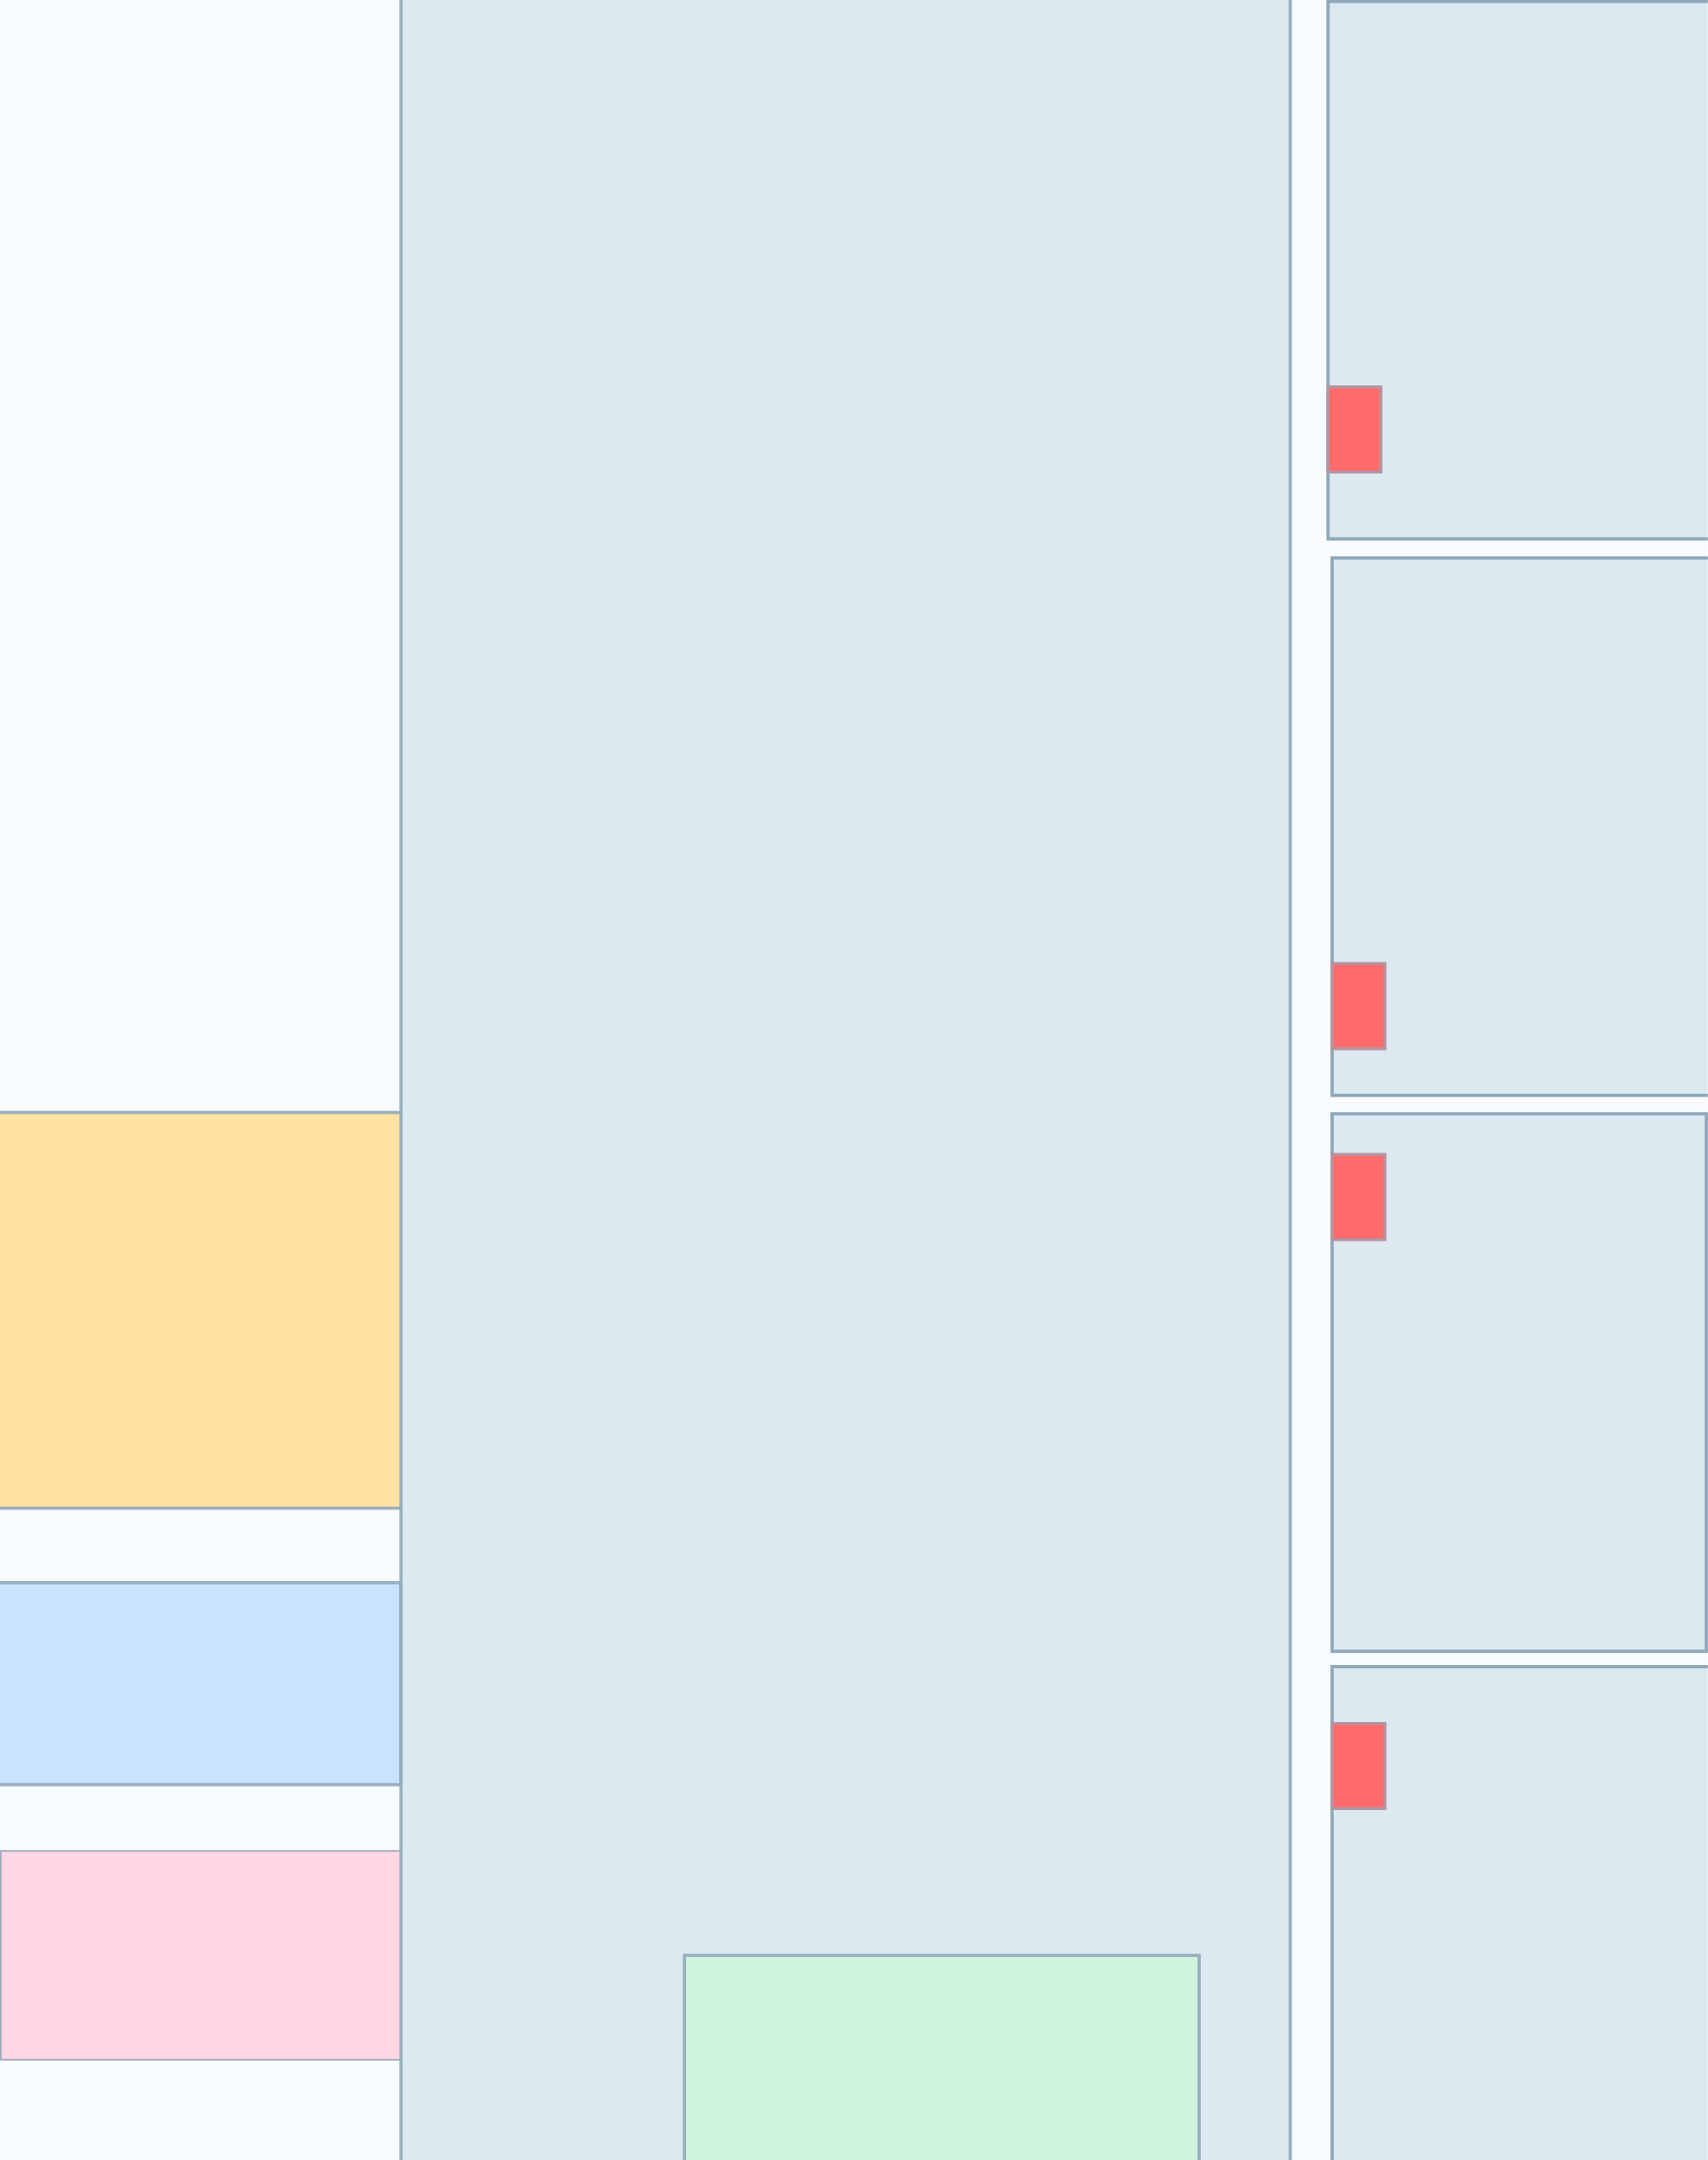
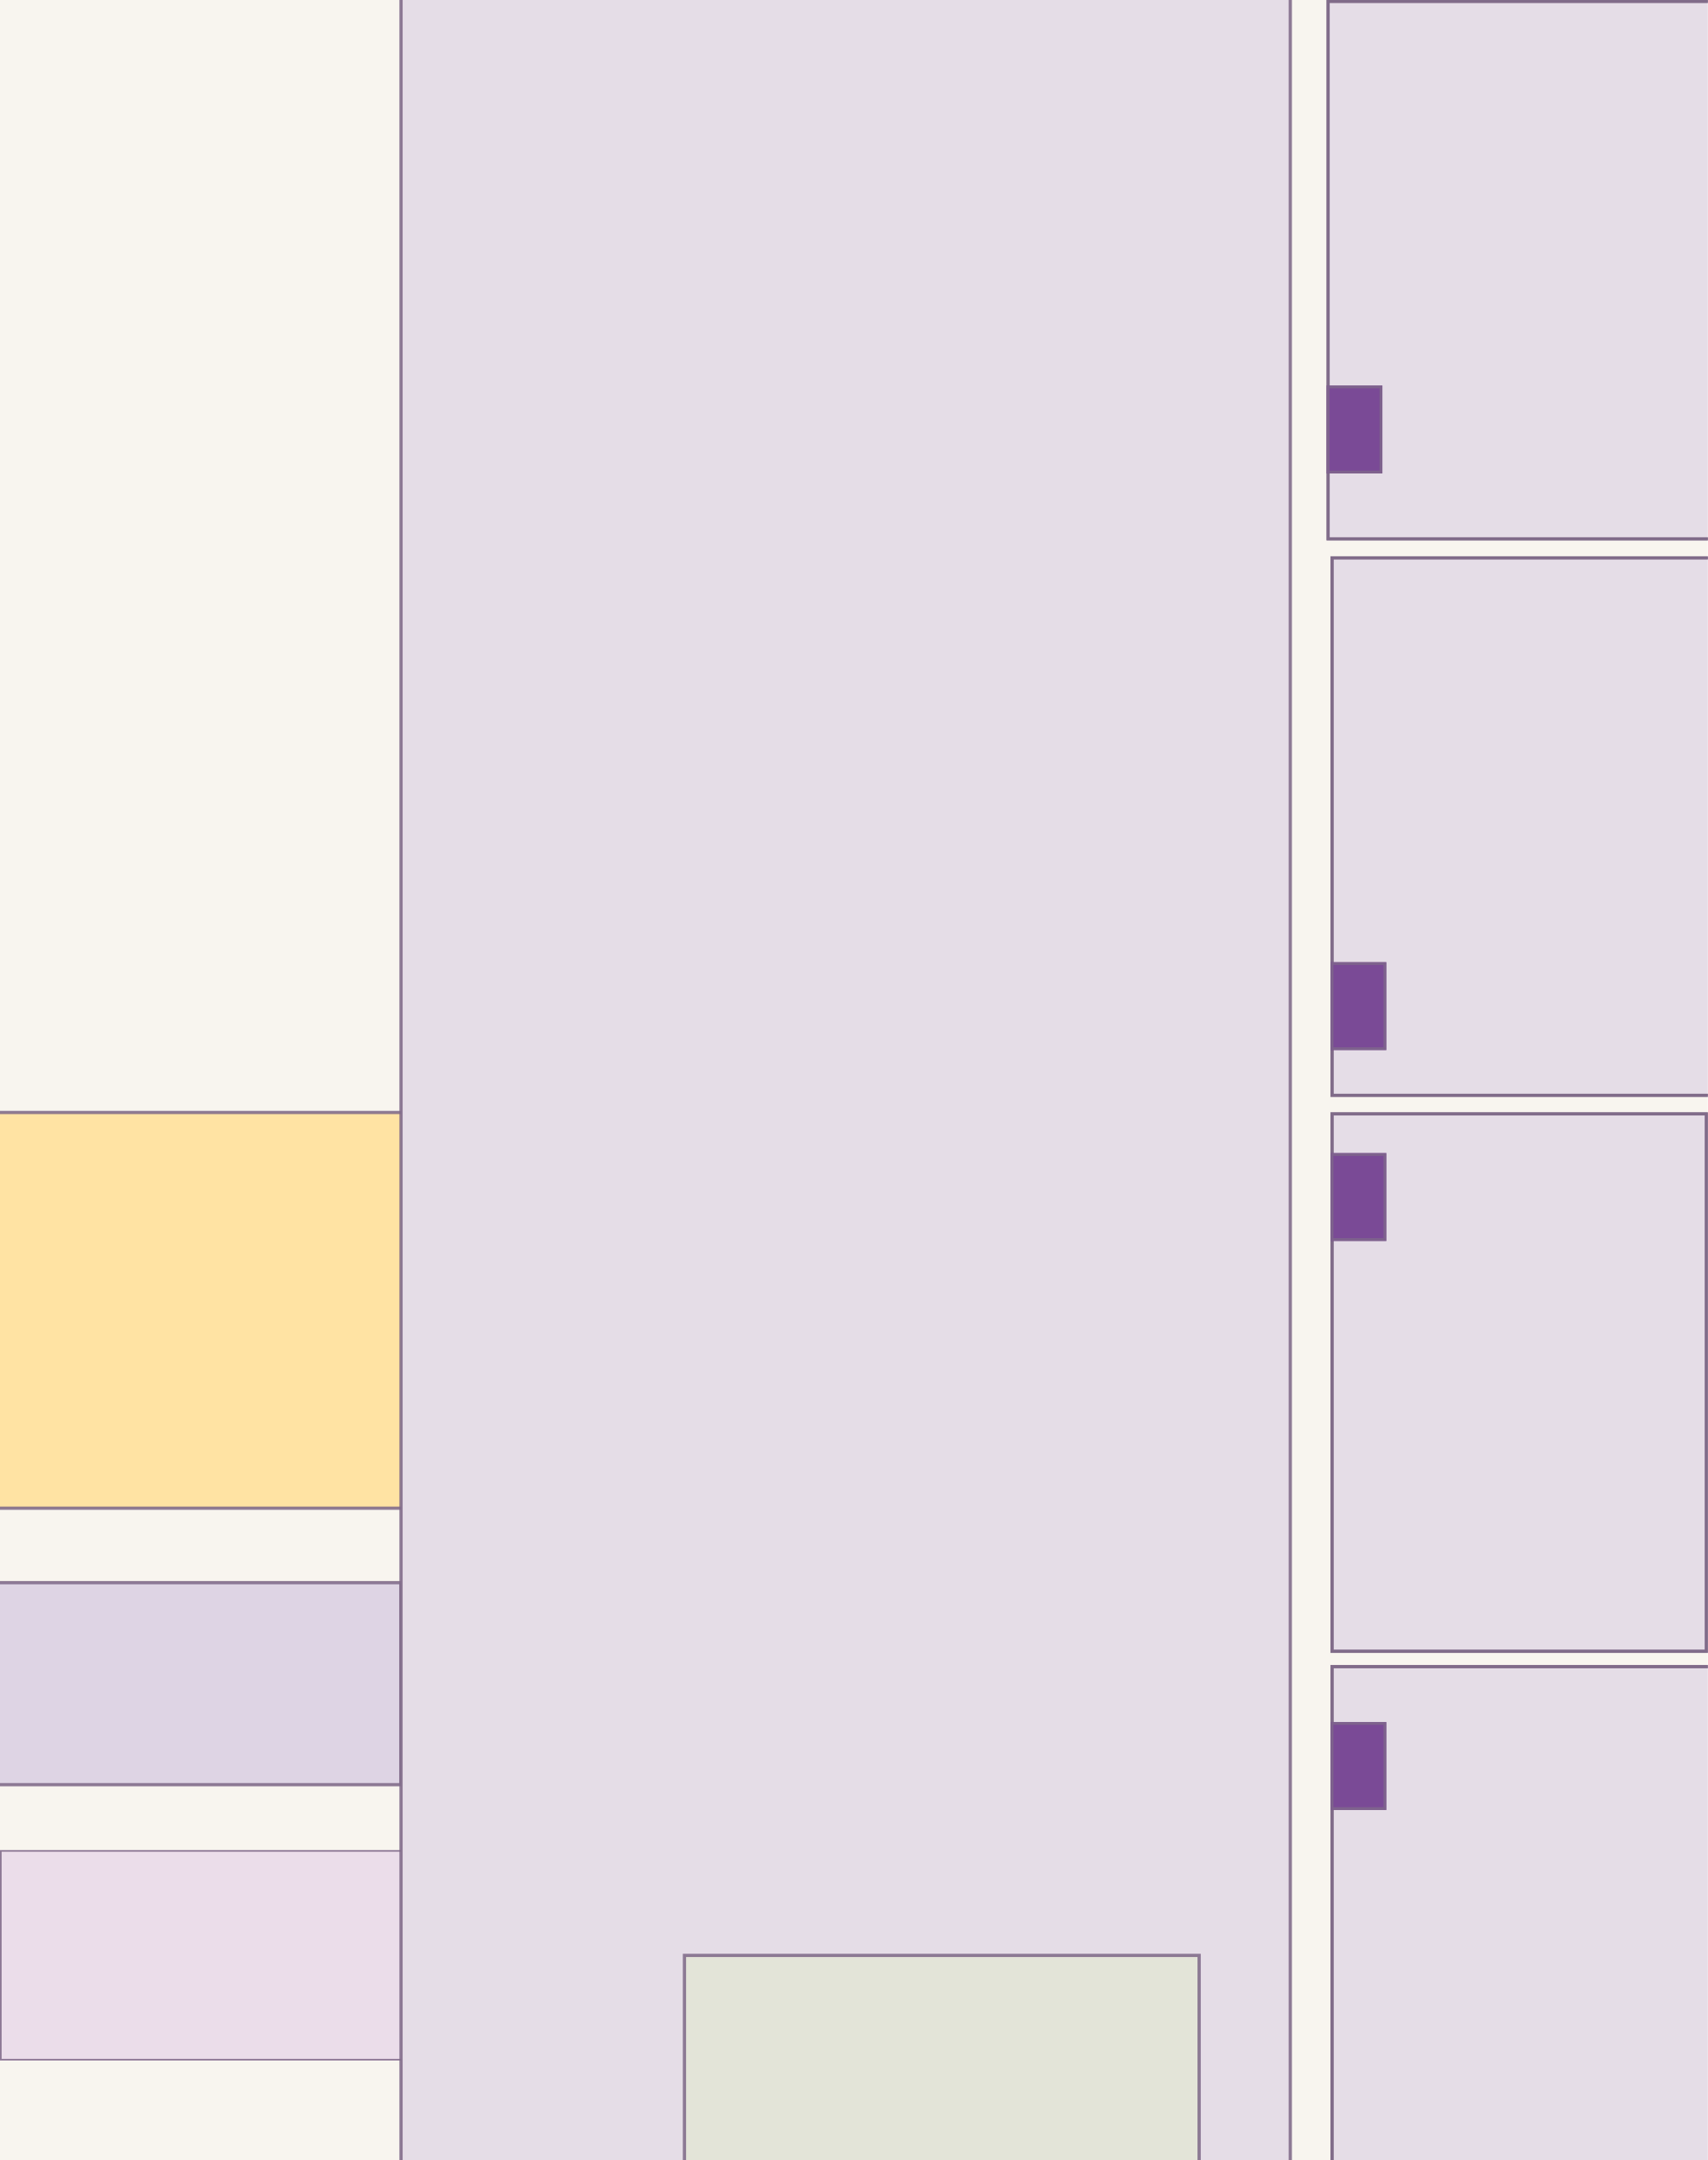
<svg xmlns="http://www.w3.org/2000/svg" width="7363" height="9312" viewBox="0 0 7363 9312" fill="none">
  <g clip-path="url(#clip0_19_8)">
-     <rect width="7363" height="9312" fill="#F9FCFE" />
-     <rect width="1741" height="871" transform="translate(-12 6823)" fill="#C9E2FF" stroke="#8FA8BA" stroke-opacity="0.88" stroke-width="14" />
+     <rect width="7363" height="9312" fill="#F8F5EF" />
+     <rect width="1741" height="871" transform="translate(-12 6823)" fill="#DED4E4" stroke="#806B89" stroke-opacity="0.88" stroke-width="14" />
    <g clip-path="url(#clip1_19_8)">
-       <rect width="1815" height="907" transform="translate(0 7976)" fill="#FFD6E3" stroke="#8FA8BA" stroke-opacity="0.88" stroke-width="14" />
+       <rect width="1815" height="907" transform="translate(0 7976)" fill="#EBDDEA" stroke="#806B89" stroke-opacity="0.88" stroke-width="14" />
    </g>
-     <rect width="2233" height="1706" transform="translate(-314 4796)" fill="#FFE3A3" stroke="#8FA8BA" stroke-opacity="0.88" stroke-width="14" />
-     <rect width="3834" height="9686" transform="translate(1729 -115)" fill="#DCE9F1" stroke="#8FA8BA" stroke-opacity="0.88" stroke-width="14" />
-     <rect width="2219" height="923" transform="translate(2951 8430)" fill="#CFF5DD" stroke="#8FA8BA" stroke-opacity="0.88" stroke-width="14" />
-     <rect x="5743" y="4802" width="1614" height="2317" fill="#DCE9F1" stroke="#8FA8BA" stroke-opacity="0.88" stroke-width="14" />
-     <rect x="5743" y="4802" width="1614" height="2317" stroke="#8FA8BA" stroke-width="12" />
-     <rect x="5737" y="4971" width="240" height="379" fill="#FF6B6B" />
-     <rect x="5743" y="4977" width="228" height="367" stroke="#8FA8BA" stroke-opacity="0.72" stroke-width="12" />
-     <rect x="5726" y="6" width="1889" height="2317" fill="#DCE9F1" stroke="#8FA8BA" stroke-opacity="0.88" stroke-width="14" />
-     <rect x="5726" y="6" width="1889" height="2317" stroke="#8FA8BA" stroke-width="12" />
-     <rect x="5720" y="1662" width="240" height="379" fill="#FF6B6B" />
-     <rect x="5726" y="1668" width="228" height="367" stroke="#8FA8BA" stroke-opacity="0.72" stroke-width="12" />
-     <rect x="5743" y="2405" width="1788" height="2317" fill="#DCE9F1" stroke="#8FA8BA" stroke-opacity="0.88" stroke-width="14" />
-     <rect x="5743" y="2405" width="1788" height="2317" stroke="#8FA8BA" stroke-width="12" />
-     <rect x="5737" y="4148" width="240" height="379" fill="#FF6B6B" />
-     <rect x="5743" y="4154" width="228" height="367" stroke="#8FA8BA" stroke-opacity="0.72" stroke-width="12" />
-     <rect x="5743" y="7185" width="1788" height="2317" fill="#DCE9F1" stroke="#8FA8BA" stroke-opacity="0.88" stroke-width="14" />
-     <rect x="5743" y="7185" width="1788" height="2317" stroke="#8FA8BA" stroke-width="12" />
-     <rect x="5737" y="7424" width="240" height="379" fill="#FF6B6B" />
-     <rect x="5743" y="7430" width="228" height="367" stroke="#8FA8BA" stroke-opacity="0.72" stroke-width="12" />
+     <rect width="2233" height="1706" transform="translate(-314 4796)" fill="#FFE3A3" stroke="#806B89" stroke-opacity="0.88" stroke-width="14" />
+     <rect width="3834" height="9686" transform="translate(1729 -115)" fill="#E5DDE7" stroke="#806B89" stroke-opacity="0.88" stroke-width="14" />
+     <rect width="2219" height="923" transform="translate(2951 8430)" fill="#E3E4D8" stroke="#806B89" stroke-opacity="0.88" stroke-width="14" />
+     <rect x="5743" y="4802" width="1614" height="2317" fill="#E5DDE7" stroke="#806B89" stroke-opacity="0.88" stroke-width="14" />
+     <rect x="5743" y="4802" width="1614" height="2317" stroke="#806B89" stroke-width="12" />
+     <rect x="5737" y="4971" width="240" height="379" fill="#7A4A96" />
+     <rect x="5743" y="4977" width="228" height="367" stroke="#806B89" stroke-opacity="0.72" stroke-width="12" />
+     <rect x="5726" y="6" width="1889" height="2317" fill="#E5DDE7" stroke="#806B89" stroke-opacity="0.88" stroke-width="14" />
+     <rect x="5726" y="6" width="1889" height="2317" stroke="#806B89" stroke-width="12" />
+     <rect x="5720" y="1662" width="240" height="379" fill="#7A4A96" />
+     <rect x="5726" y="1668" width="228" height="367" stroke="#806B89" stroke-opacity="0.72" stroke-width="12" />
+     <rect x="5743" y="2405" width="1788" height="2317" fill="#E5DDE7" stroke="#806B89" stroke-opacity="0.88" stroke-width="14" />
+     <rect x="5743" y="2405" width="1788" height="2317" stroke="#806B89" stroke-width="12" />
+     <rect x="5737" y="4148" width="240" height="379" fill="#7A4A96" />
+     <rect x="5743" y="4154" width="228" height="367" stroke="#806B89" stroke-opacity="0.72" stroke-width="12" />
+     <rect x="5743" y="7185" width="1788" height="2317" fill="#E5DDE7" stroke="#806B89" stroke-opacity="0.88" stroke-width="14" />
+     <rect x="5743" y="7185" width="1788" height="2317" stroke="#806B89" stroke-width="12" />
+     <rect x="5737" y="7424" width="240" height="379" fill="#7A4A96" />
+     <rect x="5743" y="7430" width="228" height="367" stroke="#806B89" stroke-opacity="0.72" stroke-width="12" />
  </g>
  <defs>
    <clipPath id="clip0_19_8">
-       <rect width="7363" height="9312" fill="#F9FCFE" />
+       <rect width="7363" height="9312" fill="#F8F5EF" />
    </clipPath>
    <clipPath id="clip1_19_8">
-       <rect width="1815" height="907" fill="#F9FCFE" transform="translate(0 7976)" />
+       <rect width="1815" height="907" fill="#F8F5EF" transform="translate(0 7976)" />
    </clipPath>
  </defs>
</svg>
